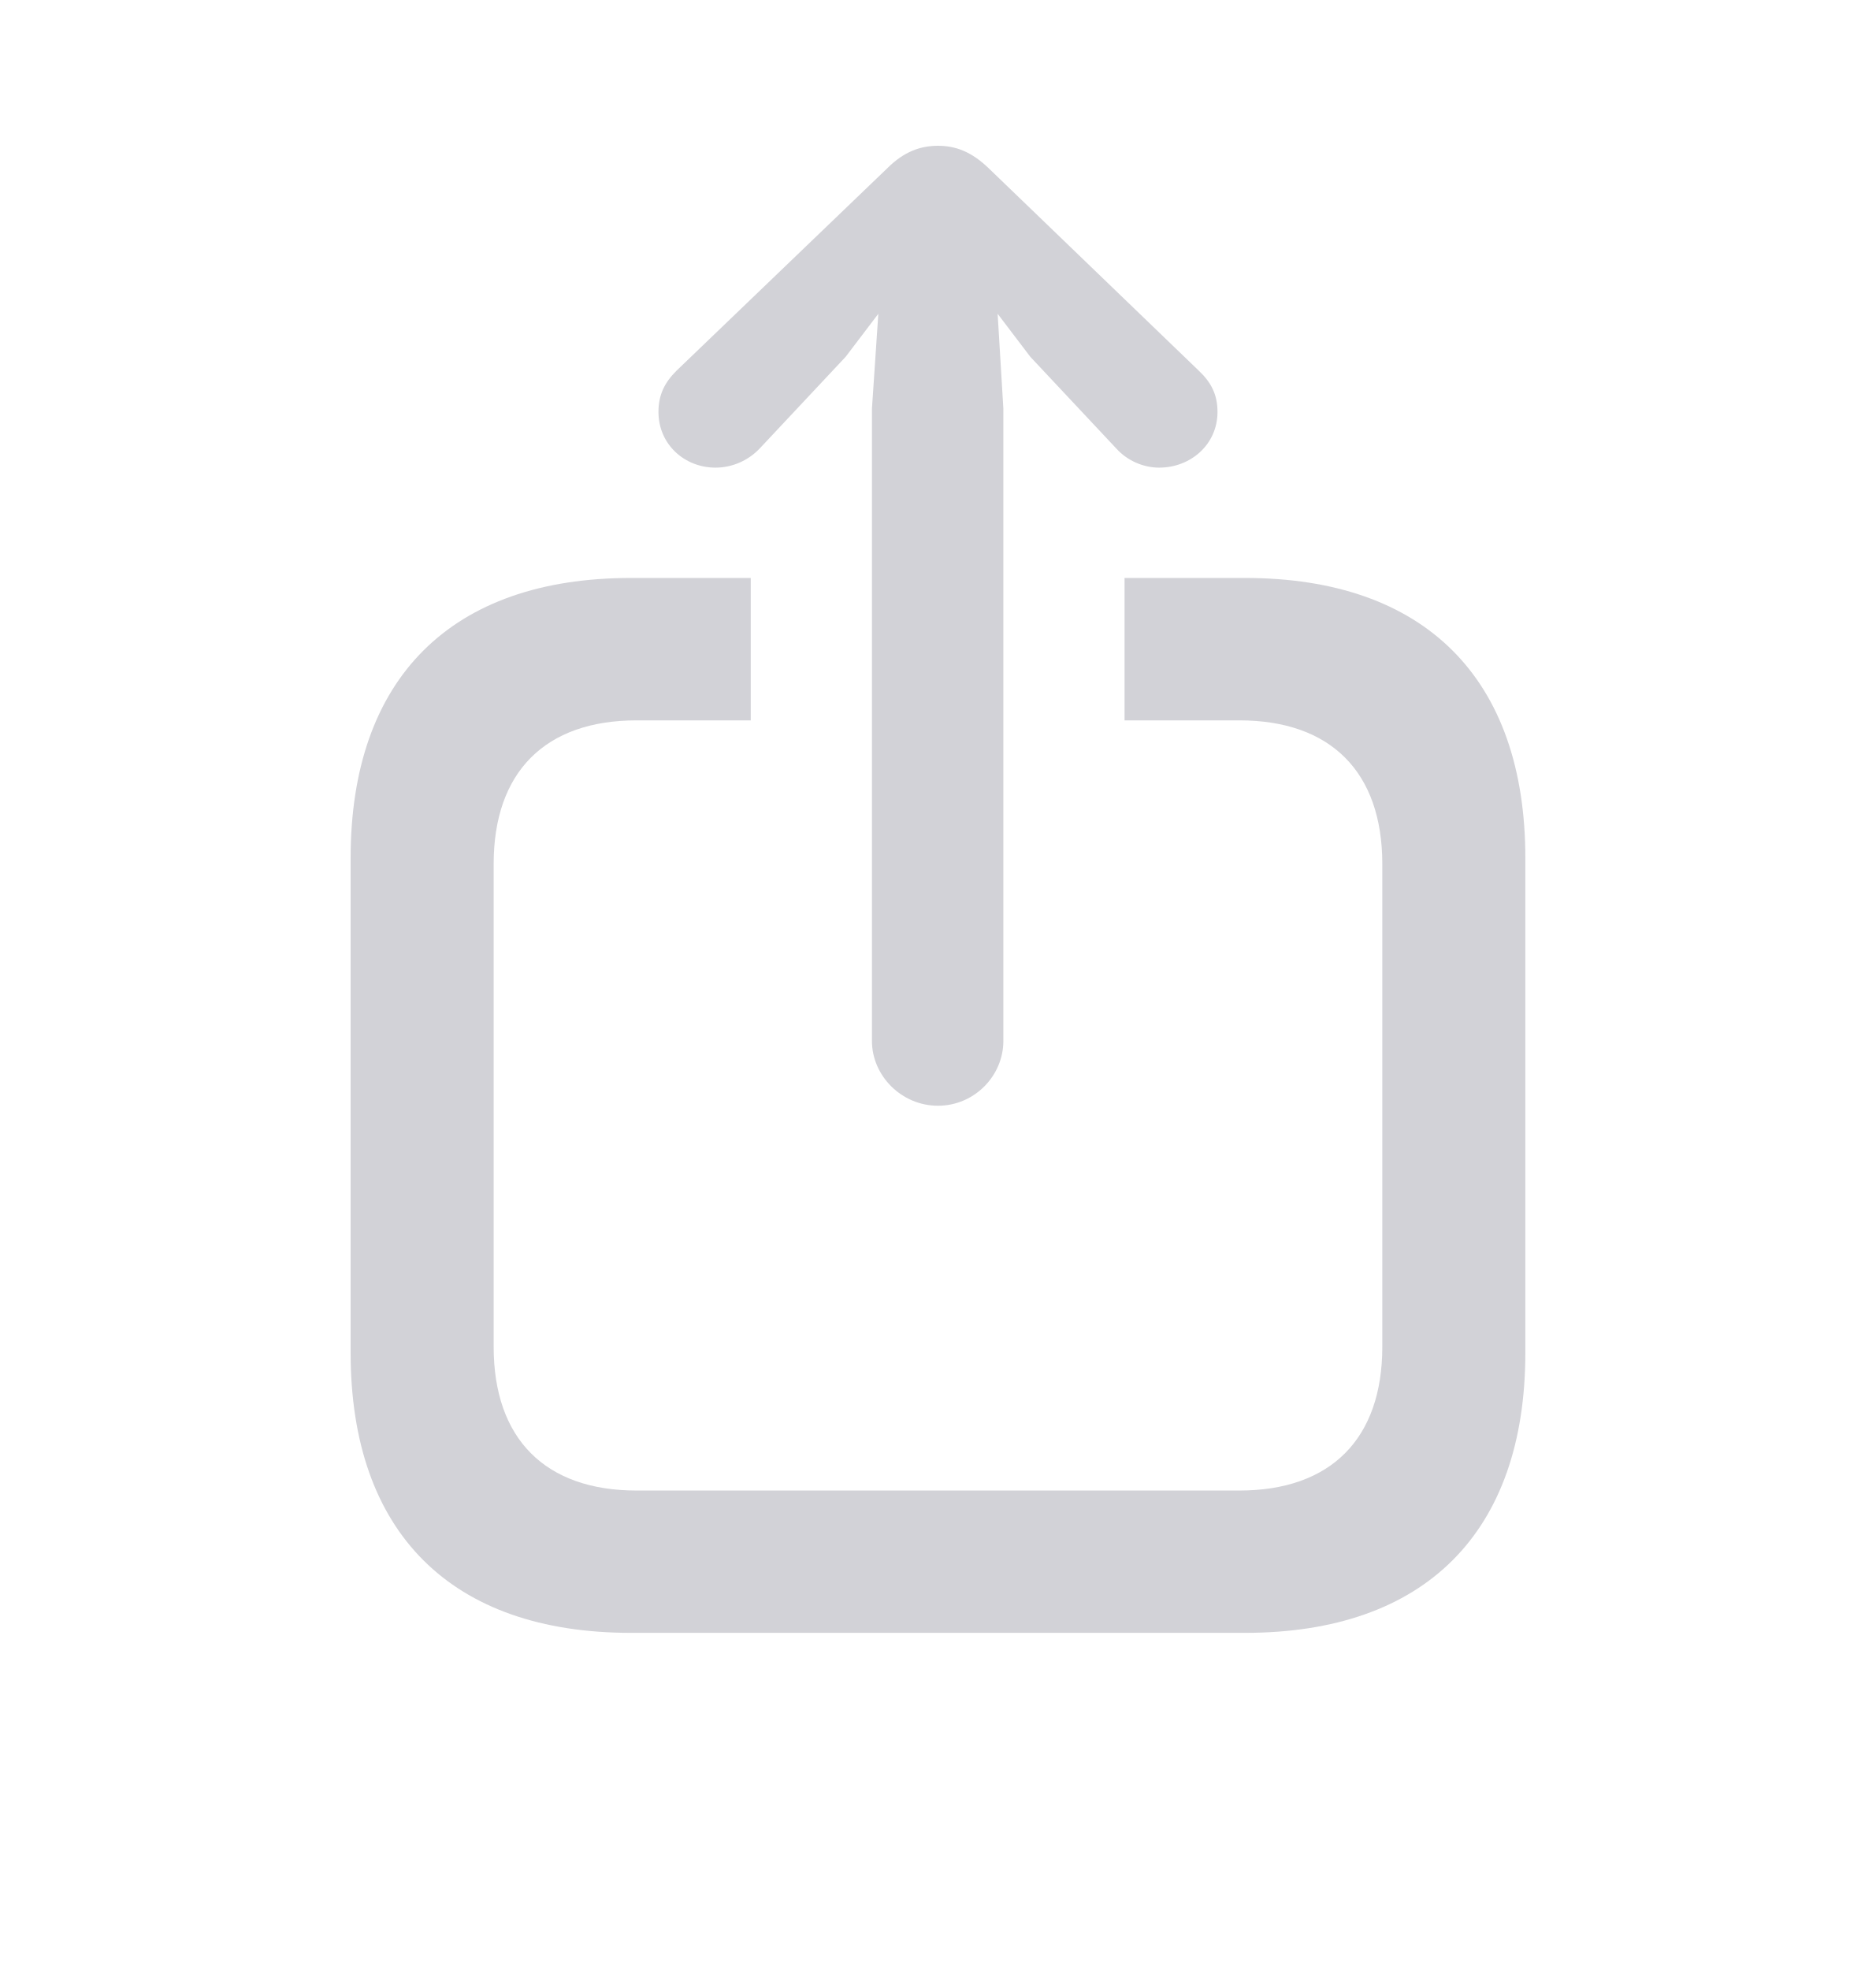
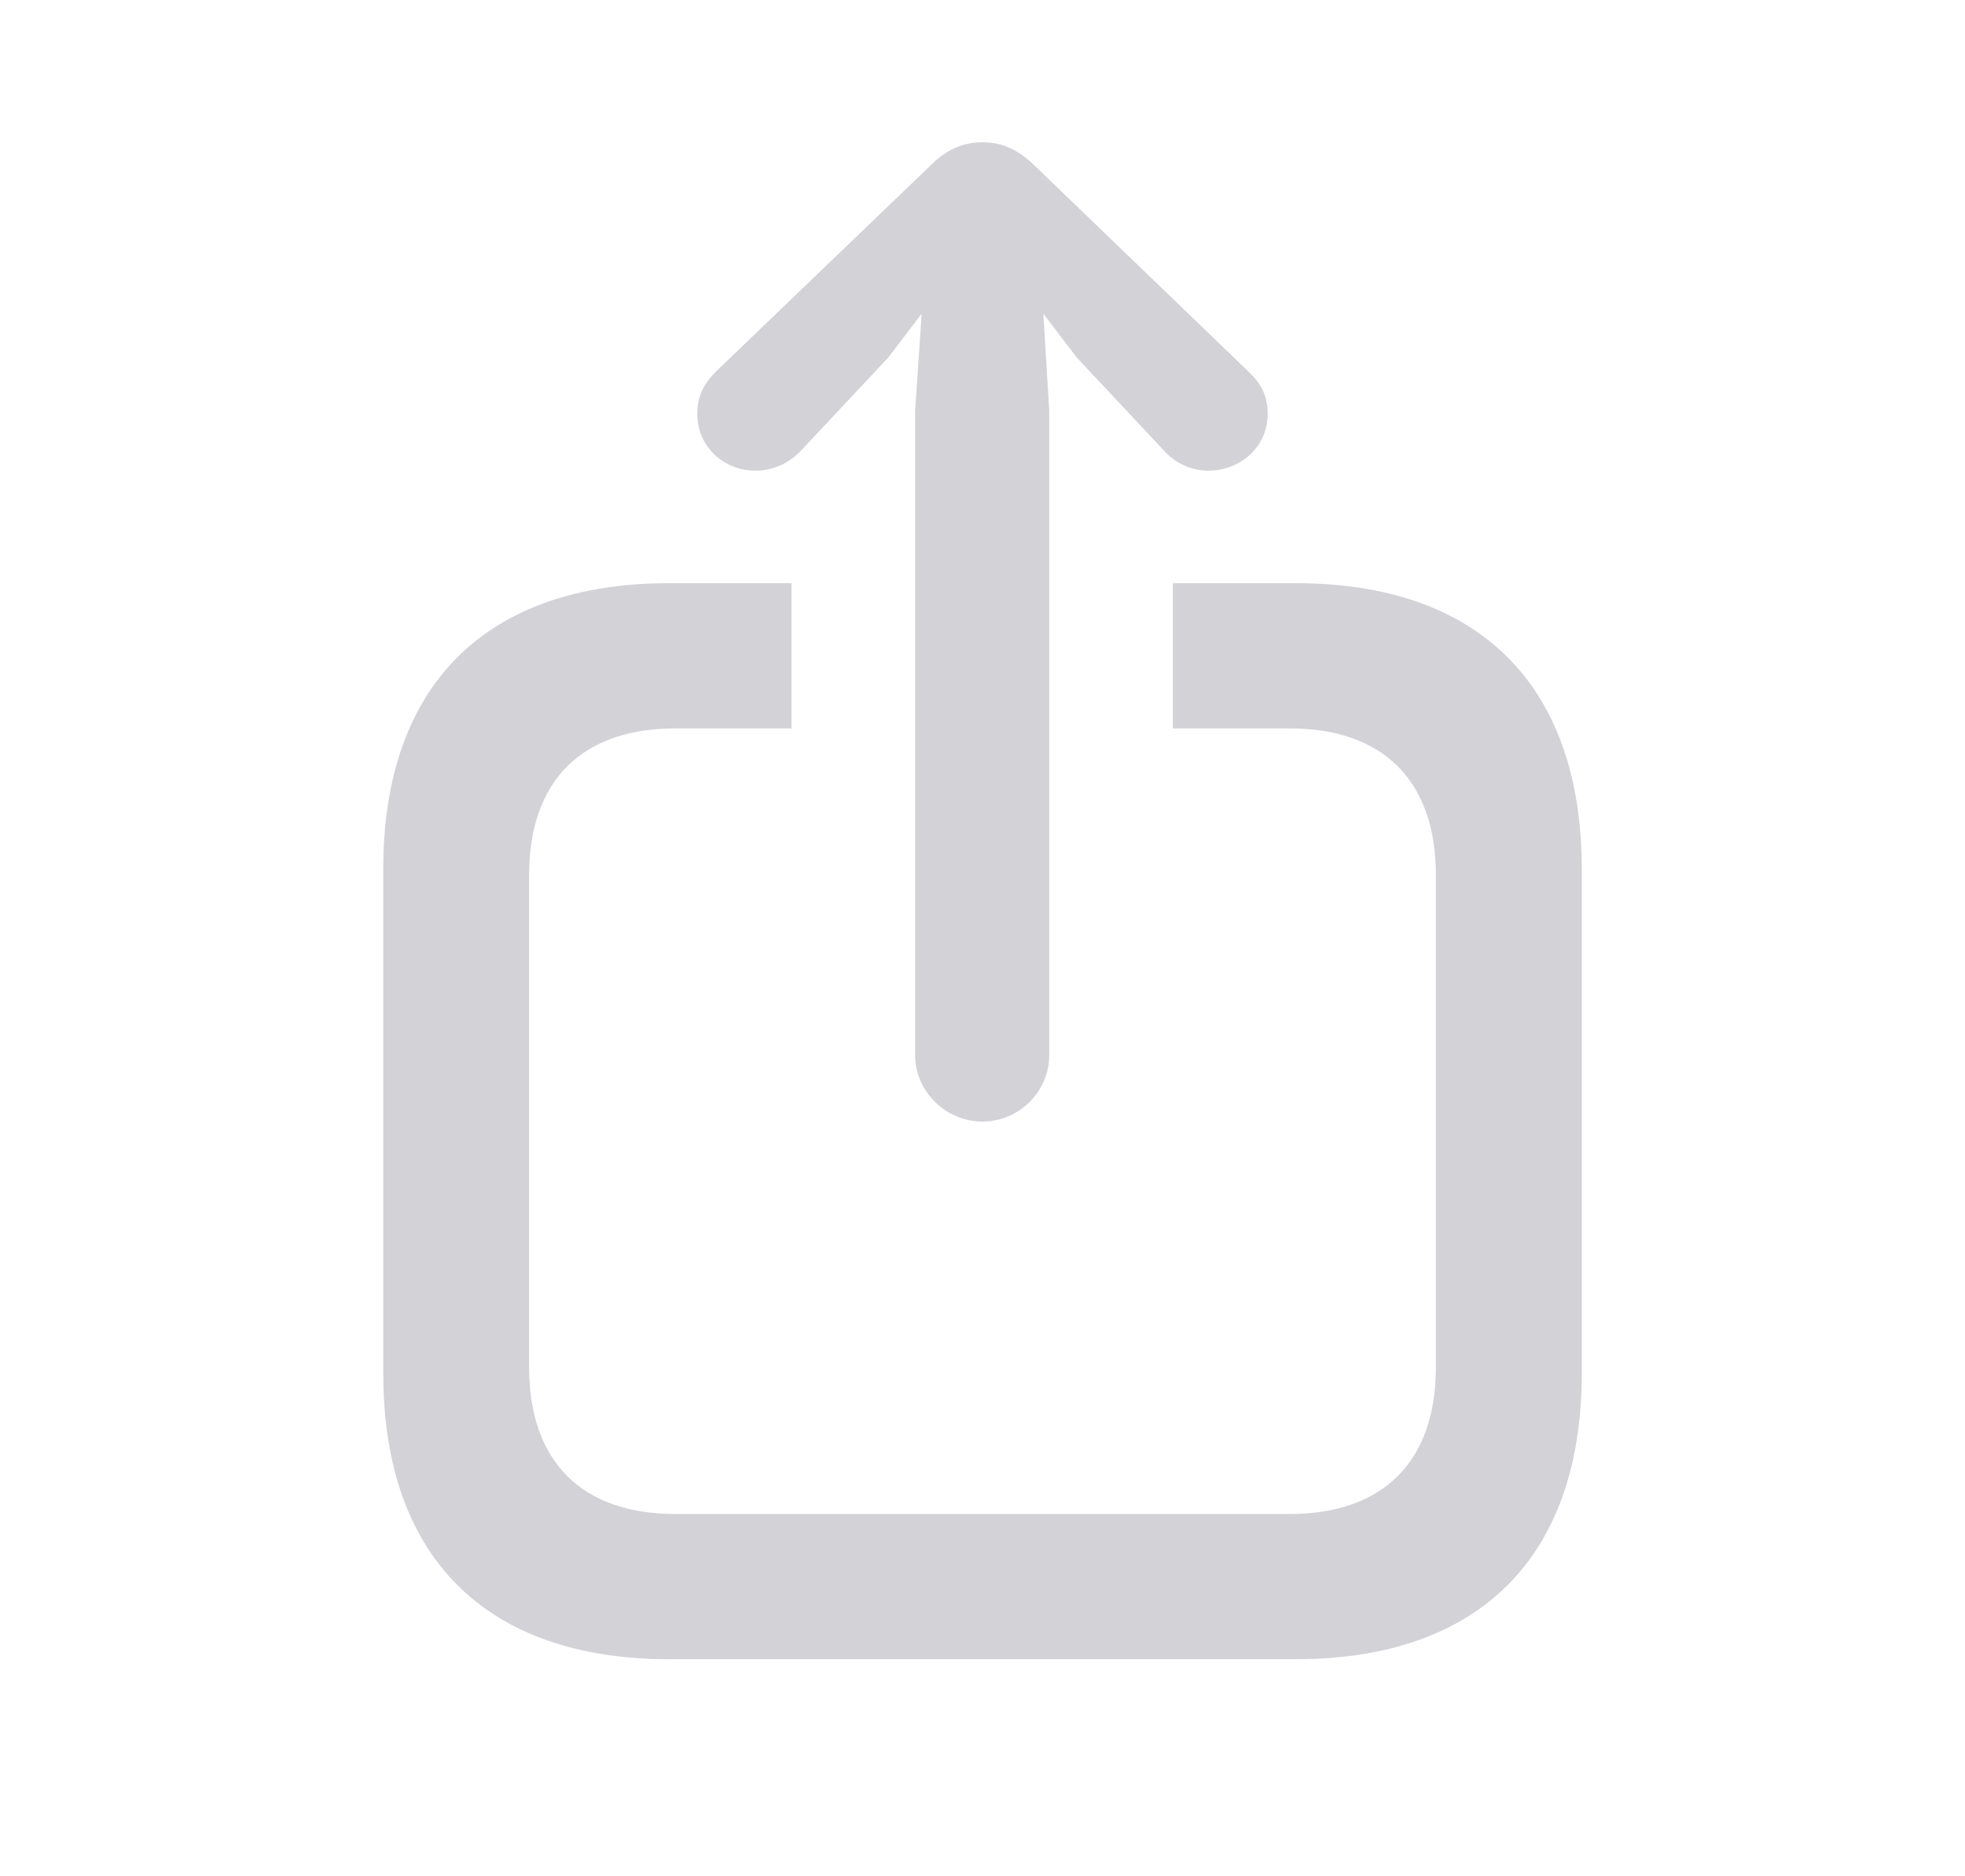
- <svg xmlns="http://www.w3.org/2000/svg" width="20" height="21" viewBox="0 0 20 21" fill="none">
-   <path d="M10 11.787C9.61 11.787 9.296 11.466 9.296 11.097V4.356L9.364 3.345L9.016 3.803L8.1 4.78C7.977 4.91 7.806 4.985 7.628 4.985C7.3 4.985 7.02 4.739 7.02 4.391C7.02 4.206 7.088 4.076 7.211 3.953L9.46 1.793C9.638 1.615 9.815 1.554 10 1.554C10.185 1.554 10.355 1.615 10.54 1.793L12.782 3.953C12.912 4.076 12.98 4.206 12.98 4.391C12.98 4.739 12.693 4.985 12.358 4.985C12.188 4.985 12.017 4.91 11.9 4.78L10.984 3.803L10.636 3.345L10.697 4.356V11.097C10.697 11.466 10.39 11.787 10 11.787ZM6.726 17.406C4.812 17.406 3.738 16.34 3.738 14.419V9.148C3.738 7.228 4.812 6.161 6.726 6.161H8.004V7.679H6.787C5.81 7.679 5.263 8.232 5.263 9.21V14.357C5.263 15.335 5.81 15.889 6.787 15.889H13.213C14.19 15.889 14.737 15.335 14.737 14.357V9.21C14.737 8.232 14.19 7.679 13.213 7.679H11.989V6.161H13.274C15.188 6.161 16.262 7.228 16.262 9.148V14.419C16.262 16.34 15.188 17.406 13.274 17.406H6.726Z" fill="#D2D2D7" style="fill:#D2D2D7;fill:color(display-p3 0.824 0.824 0.843);fill-opacity:1;" />
+ <svg xmlns="http://www.w3.org/2000/svg" width="22" height="21" viewBox="0 0 22 21" fill="none">
+   <path d="M11 12.558C10.582 12.558 10.246 12.213 10.246 11.818V4.596L10.319 3.512L9.945 4.003L8.964 5.05C8.832 5.189 8.649 5.27 8.459 5.27C8.107 5.27 7.807 5.006 7.807 4.633C7.807 4.435 7.88 4.296 8.012 4.164L10.421 1.85C10.612 1.659 10.802 1.593 11 1.593C11.198 1.593 11.381 1.659 11.579 1.85L13.981 4.164C14.12 4.296 14.193 4.435 14.193 4.633C14.193 5.006 13.886 5.27 13.527 5.27C13.344 5.27 13.161 5.189 13.036 5.05L12.055 4.003L11.681 3.512L11.747 4.596V11.818C11.747 12.213 11.418 12.558 11 12.558ZM7.492 18.578C5.441 18.578 4.291 17.436 4.291 15.377V9.73C4.291 7.672 5.441 6.53 7.492 6.53H8.861V8.156H7.558C6.51 8.156 5.924 8.749 5.924 9.796V15.312C5.924 16.359 6.51 16.952 7.558 16.952H14.442C15.49 16.952 16.076 16.359 16.076 15.312V9.796C16.076 8.749 15.49 8.156 14.442 8.156H13.131V6.53H14.508C16.559 6.53 17.709 7.672 17.709 9.73V15.377C17.709 17.436 16.559 18.578 14.508 18.578H7.492Z" fill="#D2D2D7" style="fill:#D2D2D7;fill:color(display-p3 0.824 0.824 0.843);fill-opacity:1;" />
</svg>
